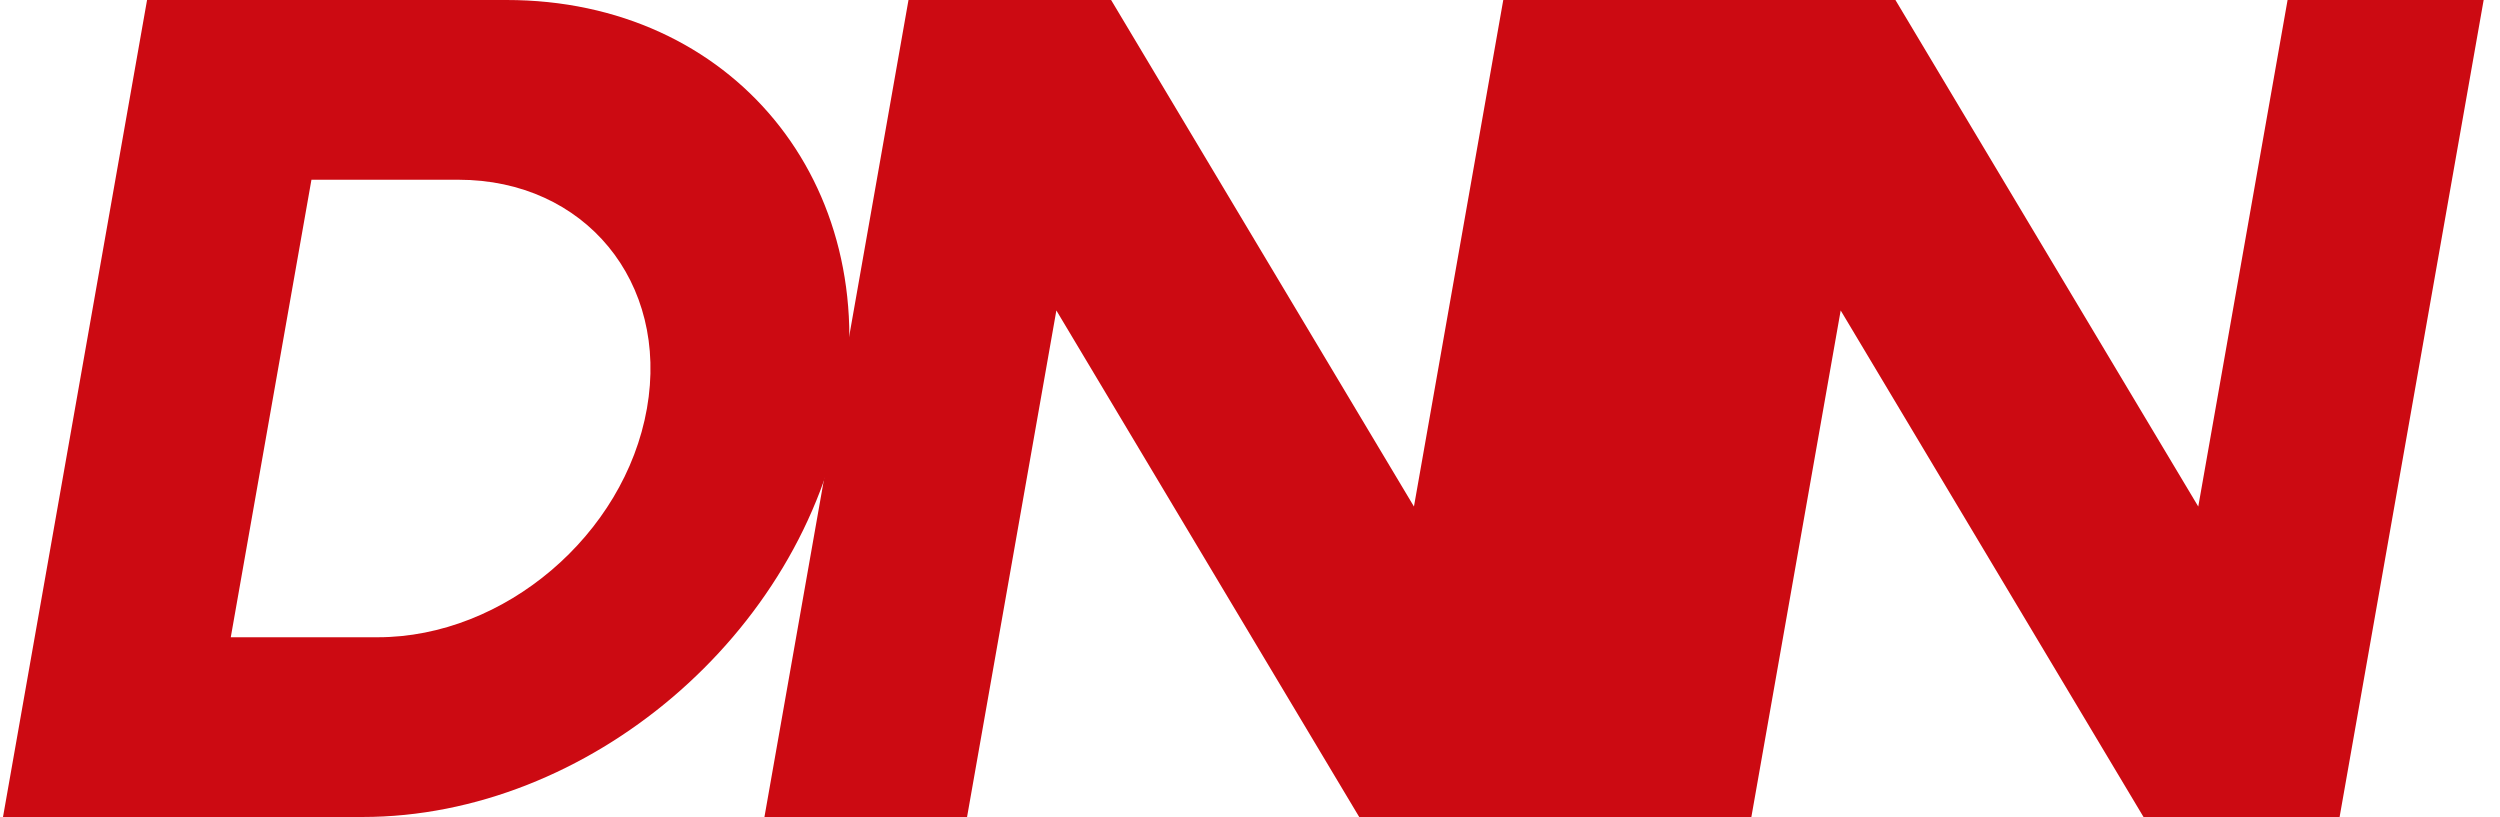
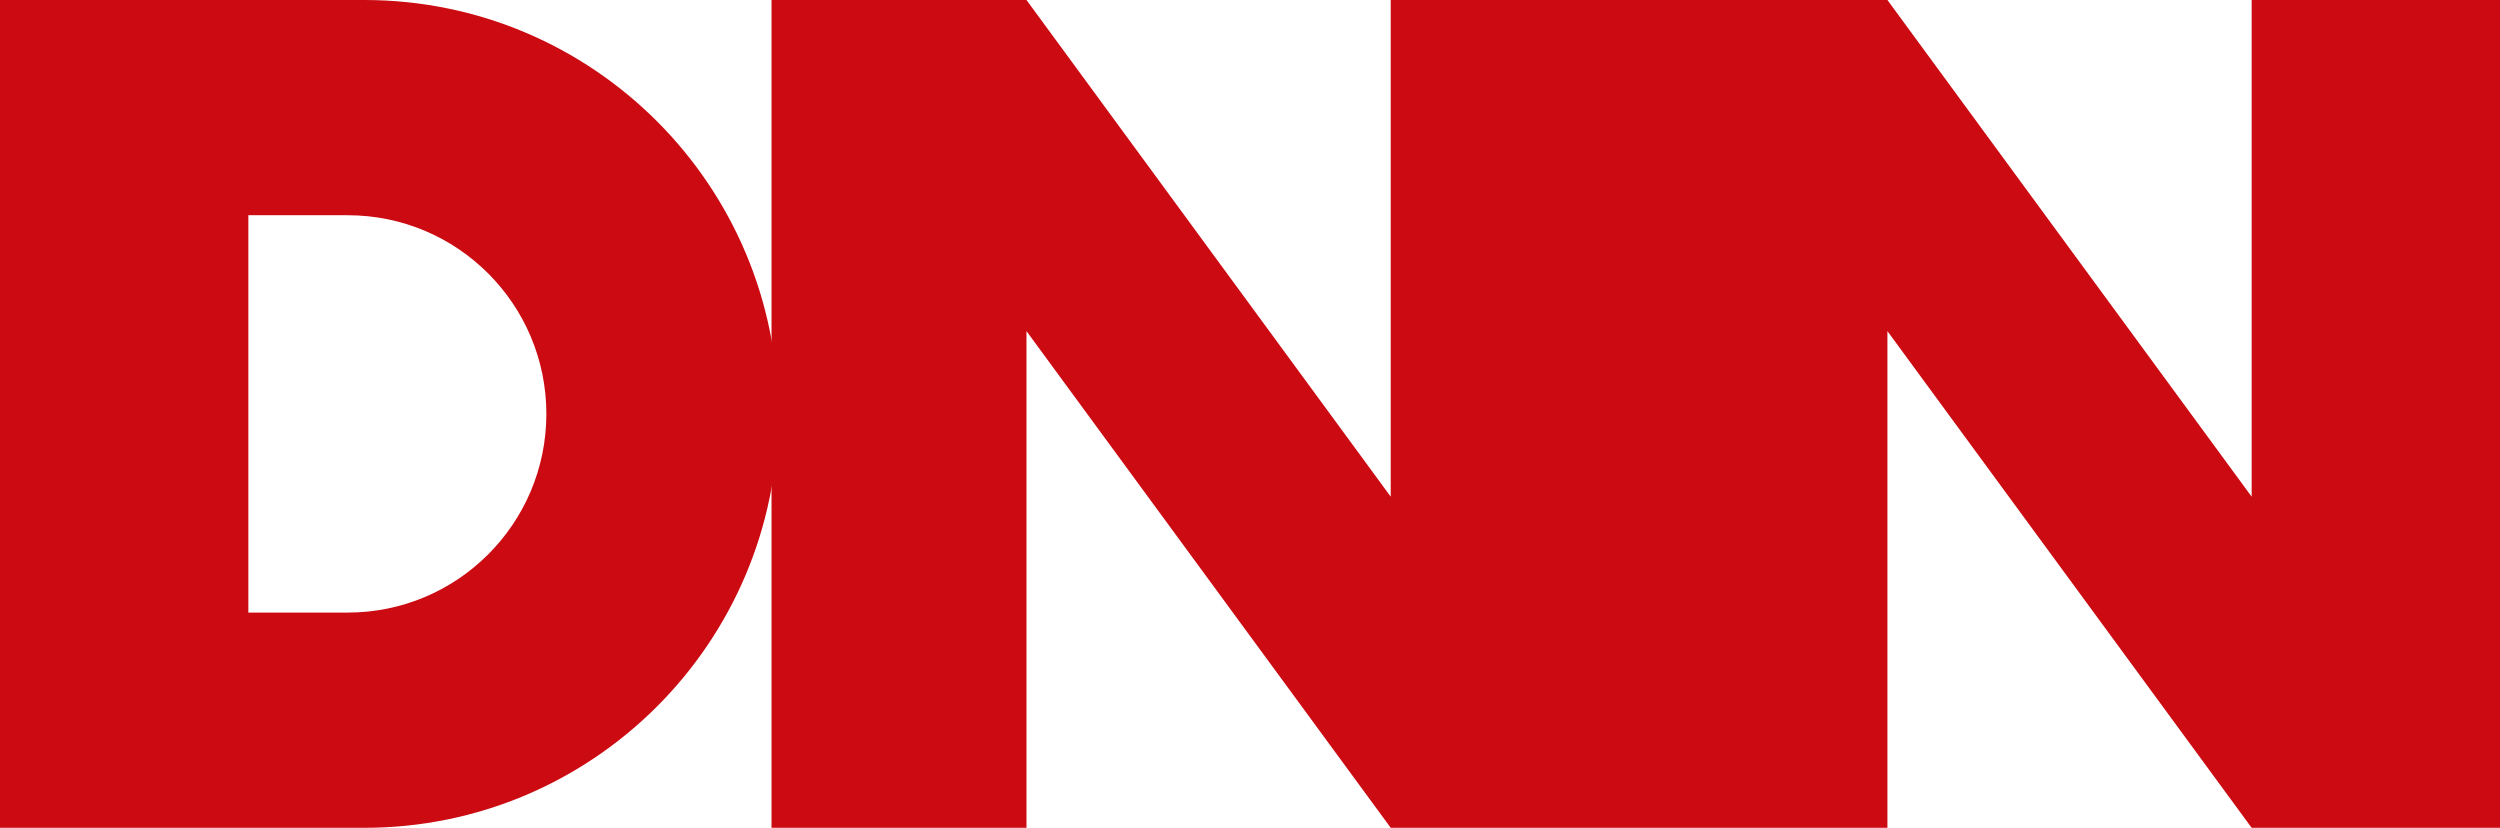
- <svg xmlns="http://www.w3.org/2000/svg" viewBox="0 0 153 50" fill="#cc0a12" role="img" aria-label="DNN">
-   <g transform="translate(9 0) skewX(-10)">
-     <path fill-rule="evenodd" d="M0 0H22A25 25 0 0 1 22 50H0Z M12 11H21A14 14 0 0 1 21 39H12Z" />
-     <path d="M46.6 0H59L83 31V0H95.4V50H83L59 19V50H46.6Z M94.6 0H107L131 31V0H143V50H131L107 19V50H94.6Z" />
-   </g>
+ <svg xmlns="http://www.w3.org/2000/svg" viewBox="0 0 151 50" fill="#cc0a12" role="img" aria-label="DNN">
+   <path fill-rule="evenodd" d="M0 0H22A25 25 0 0 1 22 50H0Z M15 13H21A12 12 0 0 1 21 37H15Z" />
+   <path d="M46.6 0H62L84 30V0H99.4V50H84L62 20V50H46.6Z M98.6 0H114L136 30V0H151V50H136L114 20V50H98.6Z" />
</svg>
